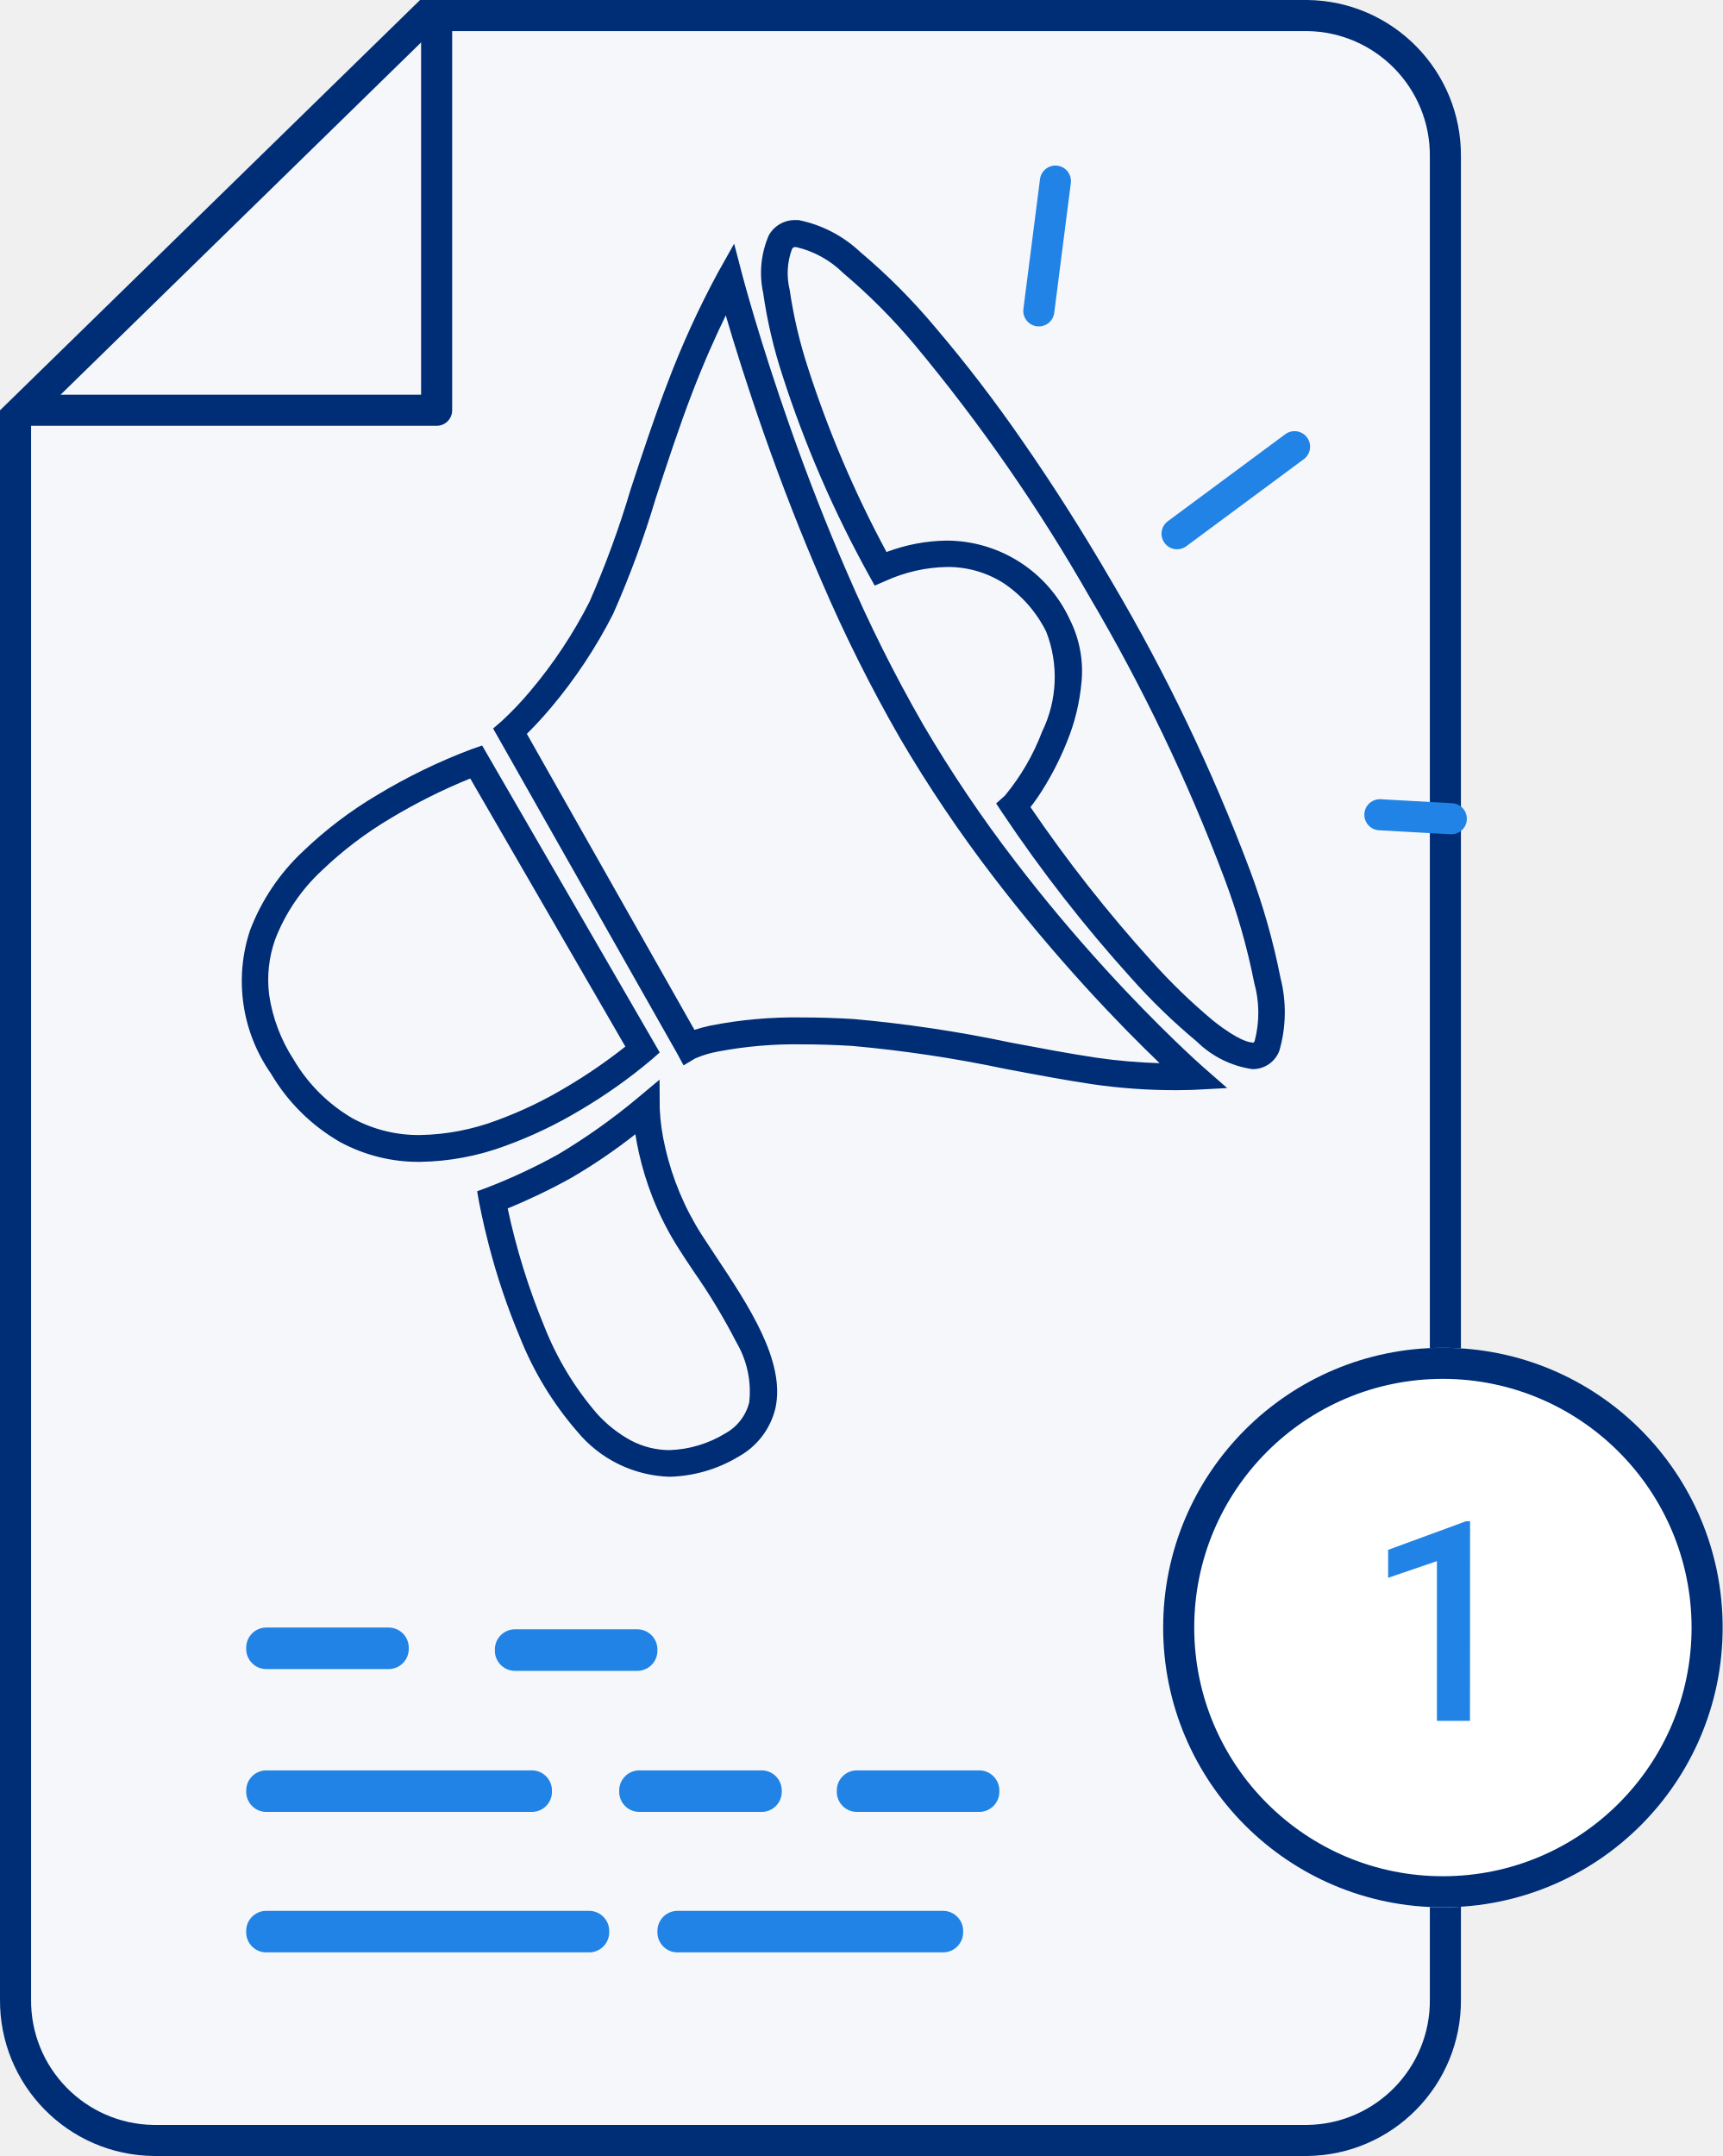
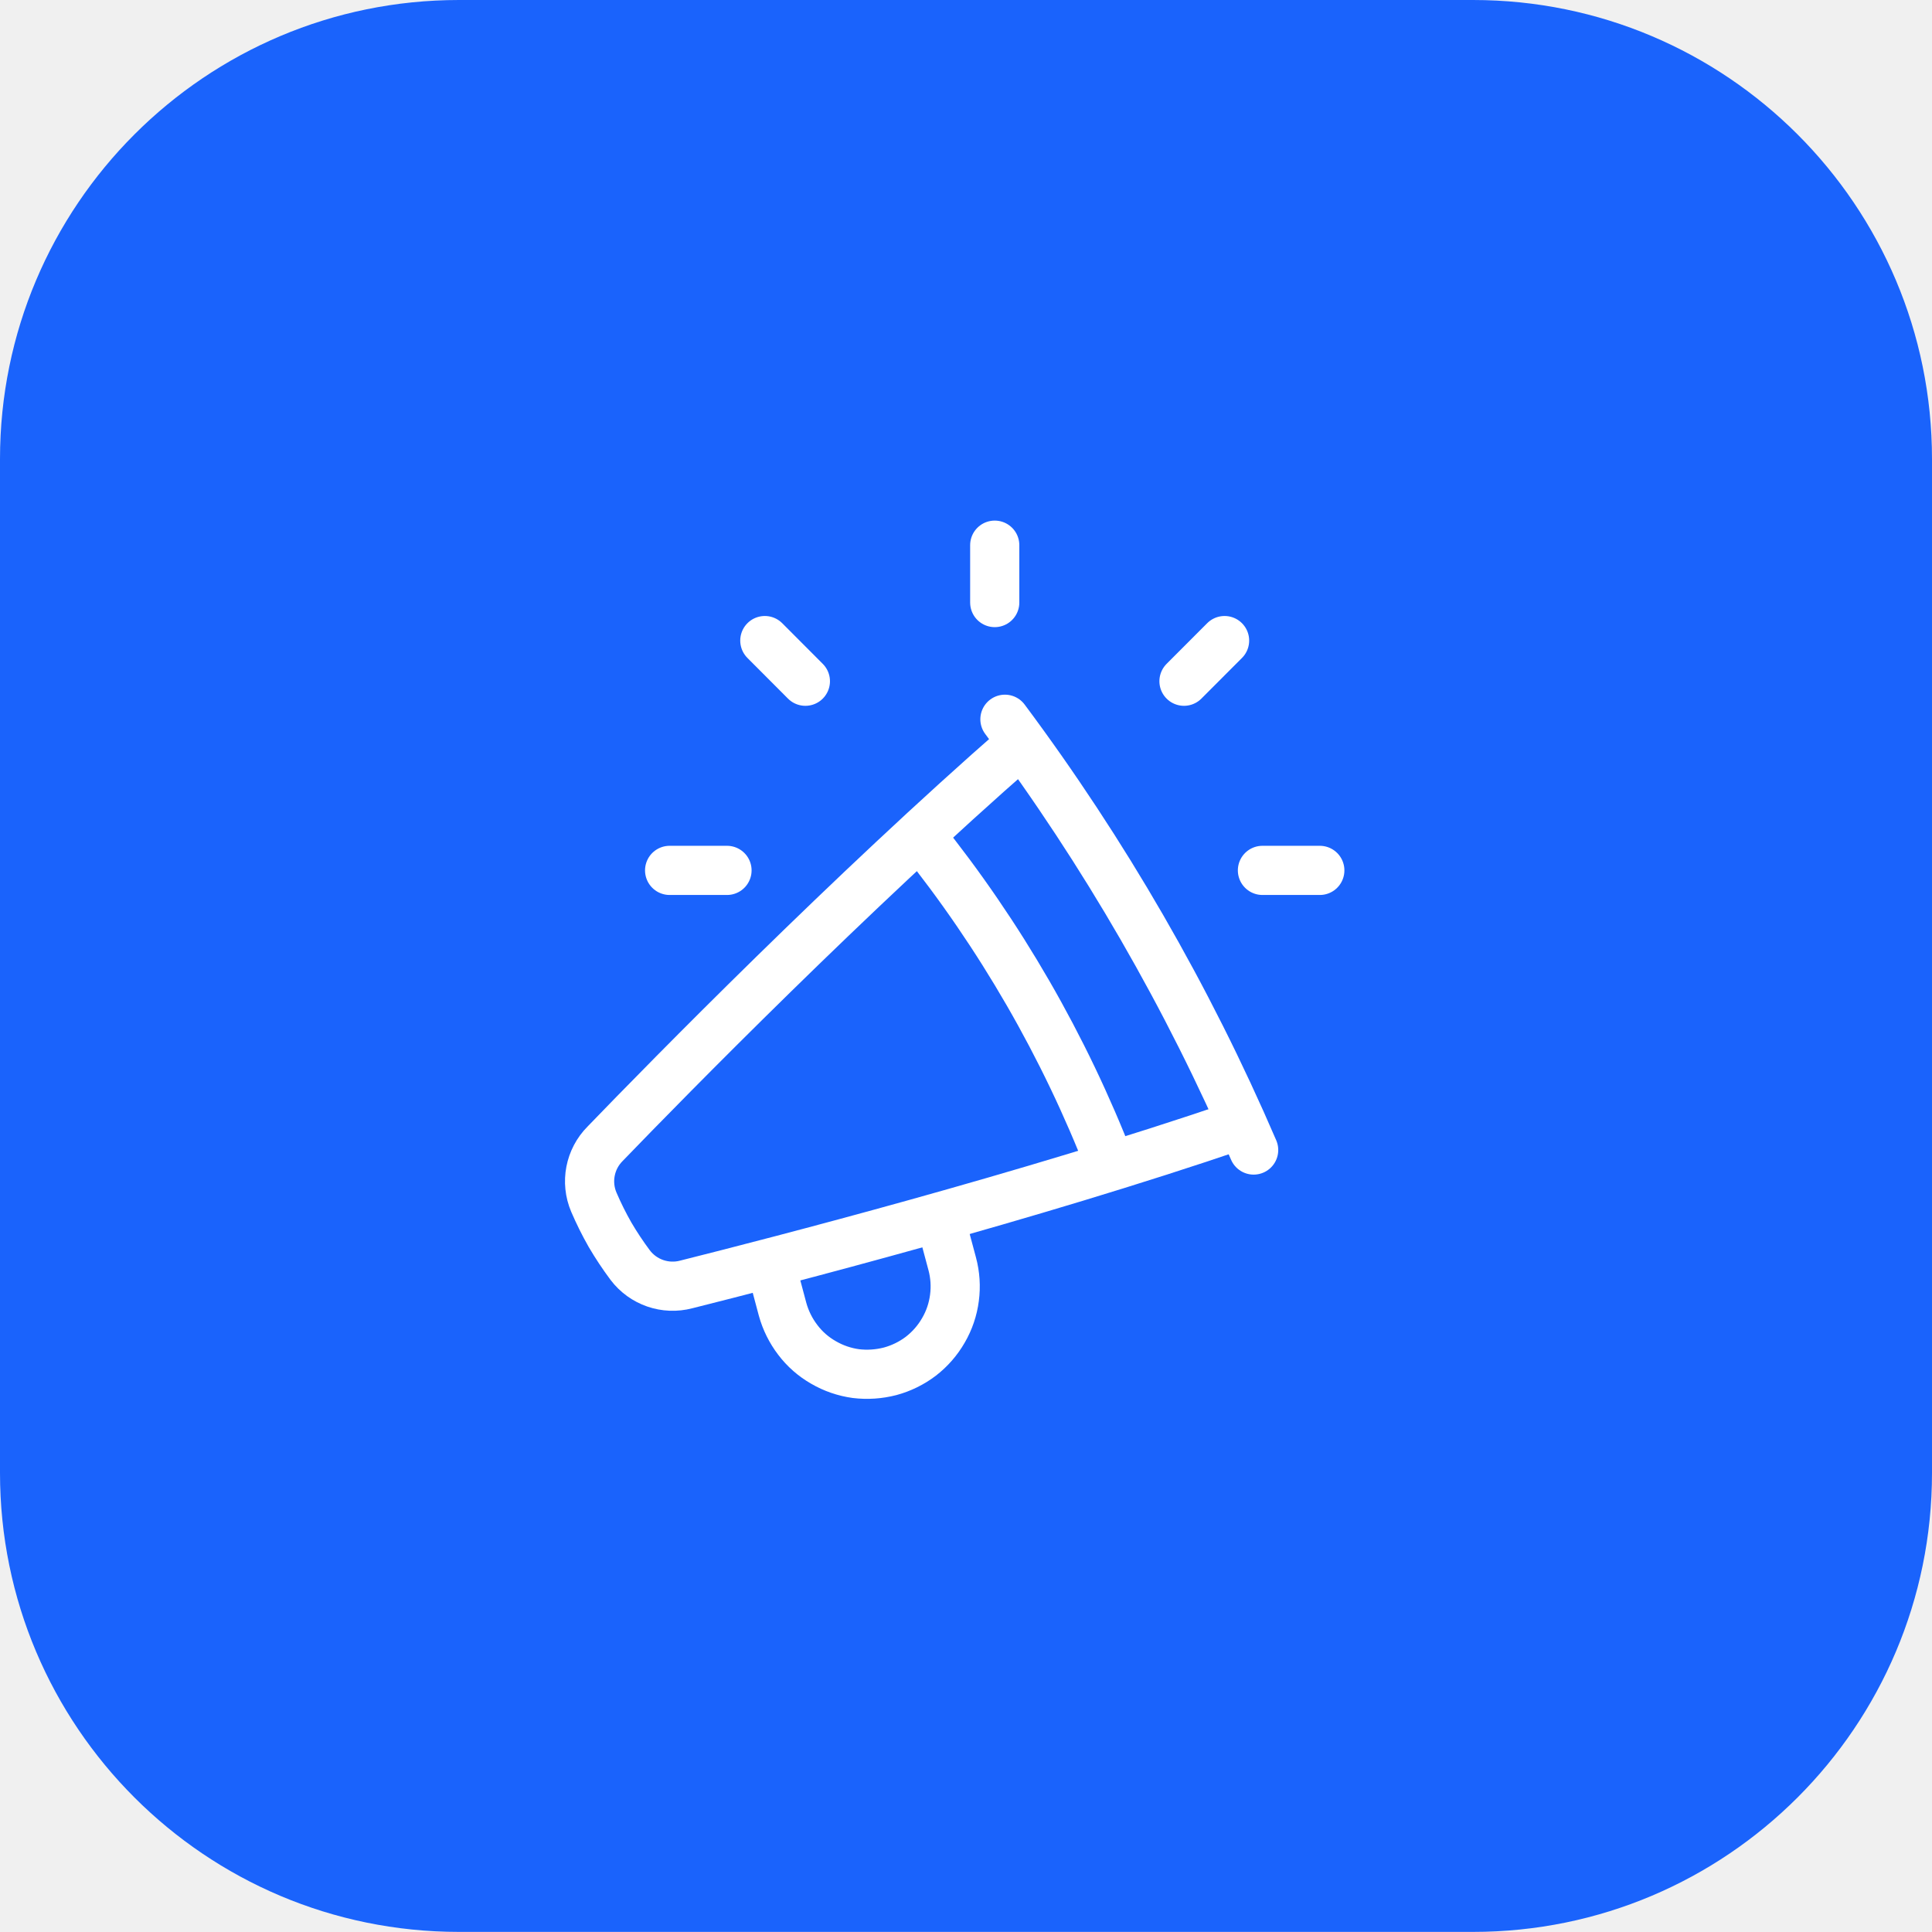
- <svg xmlns="http://www.w3.org/2000/svg" width="55.42" height="69.358" viewBox="0 0 55.42 69.358">
-   <g id="Group_33148" data-name="Group 33148" transform="translate(1847 -6650.642)">
-     <g id="Grievance_module_light_mode" data-name="Grievance module_light_mode" transform="translate(-22 224.642)">
-       <path id="Path_24512" data-name="Path 24512" d="M13.514,0H42.053A5,5,0,0,1,47,5.044v59.27a5,5,0,0,1-4.947,5.044H4.947A5,5,0,0,1,0,64.314V13.2Z" transform="translate(-1825 6426)" fill="#f6f7fb" />
-       <path id="Path_24512_-_Outline" data-name="Path 24512 - Outline" d="M13.921,1,1,13.625v50.69a4,4,0,0,0,3.947,4.044H42.053A4,4,0,0,0,46,64.314V5.044A4,4,0,0,0,42.053,1H13.921m-.407-1H42.053A5,5,0,0,1,47,5.044v59.27a5,5,0,0,1-4.947,5.044H4.947A5,5,0,0,1,0,64.314V13.2Z" transform="translate(-1825 6426)" fill="#002e76" />
-       <g id="Group_20319" transform="translate(-1824.475 6427.203)">
-         <path id="Path_20053" d="M3.4,12.8H-9.992v-1H2.9V0h1V12.3A.5.5,0,0,1,3.4,12.8Z" transform="translate(10.122 -0.305)" fill="#002e76" />
-       </g>
-       <g id="Group_33142" data-name="Group 33142" transform="translate(-2071.58 6391.445)">
-         <g id="Group_21146" data-name="Group 21146" transform="translate(284 77.706)">
-           <circle id="Ellipse_910" data-name="Ellipse 910" cx="9" cy="9" r="9" transform="translate(0 0.207)" fill="#fff" />
-           <path id="Ellipse_910_-_Outline" data-name="Ellipse 910 - Outline" d="M9,1a8,8,0,1,0,8,8A8.009,8.009,0,0,0,9,1M9,0A9,9,0,1,1,0,9,9,9,0,0,1,9,0Z" transform="translate(0 0.207)" fill="#002e76" />
-         </g>
-       </g>
-       <g id="Group_21843" transform="translate(-1817.08 6478.358)">
-         <g id="Path_18118" transform="translate(0.001 4.595)">
-           <path id="Path_24504" data-name="Path 24504" d="M.624,1.336H9.211A.648.648,0,0,0,9.836.668.648.648,0,0,0,9.211,0H.625A.647.647,0,0,0,0,.668.647.647,0,0,0,.624,1.336Z" fill="#2183e5" />
-         </g>
-         <g id="Path_18118-2" data-name="Path_18118" transform="translate(13.23 9.114)">
-           <path id="Path_24504-2" data-name="Path 24504" d="M.624,1.336H9.211A.648.648,0,0,0,9.836.668.648.648,0,0,0,9.211,0H.625A.647.647,0,0,0,0,.668.647.647,0,0,0,.624,1.336Z" fill="#2183e5" />
-         </g>
-         <g id="Path_18293" transform="translate(0.001 0)">
-           <path id="Path_24506" data-name="Path 24506" d="M.624,1.336H4.6A.648.648,0,0,0,5.229.668.648.648,0,0,0,4.6,0H.625A.647.647,0,0,0,0,.668.647.647,0,0,0,.624,1.336Z" fill="#2183e5" />
-         </g>
-         <g id="Path_18293-2" data-name="Path_18293" transform="translate(8.001 0.057)">
-           <path id="Path_24506-2" data-name="Path 24506" d="M.624,1.336H4.6A.648.648,0,0,0,5.229.668.648.648,0,0,0,4.6,0H.625A.647.647,0,0,0,0,.668.647.647,0,0,0,.624,1.336Z" fill="#2183e5" />
-         </g>
-         <g id="Path_18293-3" data-name="Path_18293" transform="translate(12.001 4.595)">
-           <path id="Path_24506-3" data-name="Path 24506" d="M.624,1.336H4.6A.648.648,0,0,0,5.229.668.648.648,0,0,0,4.6,0H.625A.647.647,0,0,0,0,.668.647.647,0,0,0,.624,1.336Z" fill="#2183e5" />
-         </g>
-         <g id="Path_18293-4" data-name="Path_18293" transform="translate(19.001 4.595)">
-           <path id="Path_24506-4" data-name="Path 24506" d="M.624,1.336H4.6A.648.648,0,0,0,5.229.668.648.648,0,0,0,4.6,0H.625A.647.647,0,0,0,0,.668.647.647,0,0,0,.624,1.336Z" fill="#2183e5" />
-         </g>
-         <g id="Path_22116" transform="translate(0 9.114)">
-           <path id="Path_24510" data-name="Path 24510" d="M.624,1.336h10.43a.648.648,0,0,0,.625-.668A.648.648,0,0,0,11.054,0H.625A.647.647,0,0,0,0,.668.647.647,0,0,0,.624,1.336Z" fill="#2183e5" />
-         </g>
+ <svg xmlns="http://www.w3.org/2000/svg" width="58.933" height="58.93" viewBox="0 0 58.933 58.93">
+   <g id="Group_21730" data-name="Group 21730" transform="translate(0)">
+     <g id="Group_21935" data-name="Group 21935">
+       <path id="Path_460" data-name="Path 460" d="M154.83,1762.53a14,14,0,0,1,14-14h30.933a14,14,0,0,1,14,14v30.93a14,14,0,0,1-14,14H168.83a14,14,0,0,1-14-14Z" transform="translate(-154.83 -1748.53)" fill="#1a63fc" />
+       <g id="Group_21934" data-name="Group 21934">
+         <path id="Path_461" data-name="Path 461" d="M195.089,1775.08h-1.75m-18.083,0h1.75m8.167-9.92v1.75m-7.013,1.16,1.237,1.24m12.787-1.24-1.238,1.24m-5.009,1.94c-5.144,4.49-10.683,10.13-12.65,12.17a1.623,1.623,0,0,0-.343,1.78,9.9,9.9,0,0,0,.492.99,10.12,10.12,0,0,0,.617.93,1.624,1.624,0,0,0,1.71.59c2.747-.69,10.408-2.66,16.869-4.87" transform="translate(-154.83 -1748.53)" fill="none" stroke="#fff" stroke-linecap="round" stroke-linejoin="round" stroke-width="1.5" />
+         <path id="Path_462" data-name="Path 462" d="M182.9,1774.02a37.865,37.865,0,0,1,5.8,10.05m-5.17,1.72.346,1.29a2.662,2.662,0,0,1,.068,1.04,2.626,2.626,0,0,1-.336.99,2.688,2.688,0,0,1-.689.79,2.724,2.724,0,0,1-.937.46,2.822,2.822,0,0,1-1.043.07,2.682,2.682,0,0,1-.989-.34,2.58,2.58,0,0,1-.786-.69,2.739,2.739,0,0,1-.462-.93l-.288-1.08m7.07-16.92a64.93,64.93,0,0,1,7.587,13.14" transform="translate(-154.83 -1748.53)" fill="none" stroke="#fff" stroke-linecap="round" stroke-linejoin="round" stroke-width="1.5" />
      </g>
    </g>
-     <g id="Group_33145" data-name="Group 33145" transform="translate(230.455 -48.242)">
-       <path id="Path_24513" data-name="Path 24513" d="M-2018.6,6711.489l.175.67c.005.021.541,2.061,1.524,4.854.577,1.64,1.193,3.214,1.831,4.681a47.784,47.784,0,0,0,2.473,4.946,42.624,42.624,0,0,0,2.969,4.406c.9,1.179,1.885,2.354,2.925,3.493,1.771,1.941,3.106,3.118,3.119,3.129l.518.455-.688.037c-.009,0-.229.012-.6.012a18.478,18.478,0,0,1-2.673-.192c-.869-.13-1.794-.305-2.774-.49a42.173,42.173,0,0,0-4.949-.743c-.559-.033-1.1-.05-1.594-.05a13.481,13.481,0,0,0-2.77.235,3.351,3.351,0,0,0-.767.234l-.245.146-.137-.253-5.857-10.341.174-.15a10.21,10.21,0,0,0,.962-1.011,15.08,15.08,0,0,0,1.907-2.88,30.919,30.919,0,0,0,1.328-3.616c.373-1.138.759-2.314,1.182-3.417a28.931,28.931,0,0,1,1.621-3.555Zm14.122,26.122c-.556-.523-1.509-1.452-2.634-2.686-1.051-1.151-2.047-2.34-2.958-3.533a43.082,43.082,0,0,1-3.011-4.469,48.347,48.347,0,0,1-2.5-5.008c-.643-1.479-1.264-3.067-1.846-4.72-.651-1.85-1.108-3.374-1.346-4.207-.3.6-.779,1.6-1.26,2.86-.418,1.089-.8,2.259-1.173,3.39a31.1,31.1,0,0,1-1.361,3.7,15.628,15.628,0,0,1-1.989,3,12.147,12.147,0,0,1-.843.9l5.511,9.731a5.031,5.031,0,0,1,.611-.172,14,14,0,0,1,2.941-.26c.51,0,1.057.017,1.627.051a42.582,42.582,0,0,1,5.02.751c.974.184,1.895.357,2.753.486A17.876,17.876,0,0,0-2004.477,6737.611Z" transform="translate(-35.289 -4.369)" fill="#002e76" />
-       <path id="Path_24513_-_Outline" data-name="Path 24513 - Outline" d="M-2018.548,6711.093l.269,1.028c.005.021.544,2.067,1.521,4.843.577,1.639,1.192,3.21,1.827,4.67a47.58,47.58,0,0,0,2.465,4.931,42.428,42.428,0,0,0,2.958,4.391c.9,1.177,1.881,2.349,2.916,3.483,1.725,1.891,3.051,3.068,3.107,3.117l.8.7-1.056.056c-.01,0-.235.012-.6.012a18.664,18.664,0,0,1-2.7-.194c-.858-.129-1.769-.3-2.734-.482l-.045-.008a42.031,42.031,0,0,0-4.93-.74c-.554-.033-1.087-.05-1.586-.05a13.36,13.36,0,0,0-2.738.232,3.347,3.347,0,0,0-.726.22l-.375.224-.211-.391-5.916-10.446.267-.23a10.175,10.175,0,0,0,.945-.994,14.951,14.951,0,0,0,1.888-2.851,30.783,30.783,0,0,0,1.319-3.6l.006-.02c.372-1.133.756-2.3,1.178-3.4a28.964,28.964,0,0,1,1.631-3.575Zm15.107,26.9-.242-.212c-.057-.051-1.4-1.239-3.131-3.141-1.041-1.141-2.028-2.319-2.933-3.5a42.8,42.8,0,0,1-2.979-4.422,48.013,48.013,0,0,1-2.481-4.962c-.638-1.467-1.255-3.045-1.835-4.691-.981-2.787-1.523-4.846-1.528-4.866l-.082-.312-.159.281a29.078,29.078,0,0,0-1.612,3.535c-.42,1.092-.8,2.26-1.173,3.39l-.006.02a30.905,30.905,0,0,1-1.336,3.637,15.228,15.228,0,0,1-1.927,2.909,10.411,10.411,0,0,1-.977,1.027l-.082.071,5.8,10.234.064.118.12-.071a3.509,3.509,0,0,1,.8-.247,13.623,13.623,0,0,1,2.8-.239c.5,0,1.044.017,1.6.05a42.358,42.358,0,0,1,4.968.745l.045.009c.962.181,1.87.352,2.723.48a18.325,18.325,0,0,0,2.651.191c.362,0,.58-.011.589-.012Zm-15.3-25.417.105.37c.217.759.68,2.313,1.343,4.2.581,1.65,1.2,3.235,1.842,4.71a48.191,48.191,0,0,0,2.5,4.993,42.922,42.922,0,0,0,3,4.453c.909,1.189,1.9,2.375,2.95,3.523,1.1,1.208,2.036,2.123,2.626,2.677l.278.262-.382,0a18.031,18.031,0,0,1-2.483-.187c-.851-.128-1.76-.3-2.723-.48l-.036-.007a42.321,42.321,0,0,0-5-.749c-.567-.034-1.112-.051-1.619-.051a13.867,13.867,0,0,0-2.909.256,4.957,4.957,0,0,0-.593.167l-.119.043-.062-.11-5.568-9.832.084-.081a11.912,11.912,0,0,0,.832-.893,15.466,15.466,0,0,0,1.97-2.97,31.039,31.039,0,0,0,1.352-3.674c.371-1.132.755-2.3,1.175-3.4.478-1.245.952-2.25,1.266-2.874Zm13.878,24.876c-.59-.566-1.415-1.39-2.362-2.428-1.054-1.155-2.052-2.347-2.967-3.543a43.263,43.263,0,0,1-3.022-4.485,48.491,48.491,0,0,1-2.512-5.023c-.644-1.481-1.267-3.073-1.85-4.73-.571-1.624-.995-3-1.241-3.844-.3.616-.69,1.477-1.083,2.5-.418,1.088-.8,2.254-1.17,3.383a31.16,31.16,0,0,1-1.369,3.716,15.787,15.787,0,0,1-2.008,3.029c-.314.371-.581.649-.77.834l5.392,9.522c.15-.049.321-.094.509-.136a14.15,14.15,0,0,1,2.974-.263c.513,0,1.063.017,1.636.051a42.655,42.655,0,0,1,5.039.754l.035.007c.96.181,1.867.352,2.712.479A17.591,17.591,0,0,0-2004.86,6737.455Z" transform="translate(-35.289 -4.369)" fill="#002e76" />
-       <path id="Path_24514" data-name="Path 24514" d="M-2062.011,6796.556l5.59,9.66-.173.152a16.535,16.535,0,0,1-2.295,1.621,13.765,13.765,0,0,1-2.341,1.116,8.1,8.1,0,0,1-2.7.513,5.154,5.154,0,0,1-2.507-.616,5.979,5.979,0,0,1-2.174-2.153,5.041,5.041,0,0,1-.659-4.477,6.633,6.633,0,0,1,1.673-2.49,12.845,12.845,0,0,1,2.353-1.785,18.109,18.109,0,0,1,3.012-1.463Zm4.87,9.538-5.12-8.848a18.371,18.371,0,0,0-2.7,1.337,12.3,12.3,0,0,0-2.245,1.7,6.076,6.076,0,0,0-1.532,2.272,4.027,4.027,0,0,0-.2,1.853,5.357,5.357,0,0,0,.808,2.14,5.425,5.425,0,0,0,1.966,1.957,4.6,4.6,0,0,0,2.237.547,7.536,7.536,0,0,0,2.51-.48,13.184,13.184,0,0,0,2.244-1.07A16.97,16.97,0,0,0-2057.142,6806.093Z" transform="translate(0 -73.506)" fill="#002e76" />
-       <path id="Path_24514_-_Outline" data-name="Path 24514 - Outline" d="M-2061.944,6796.373l.062.107,5.651,9.767-.266.234a16.771,16.771,0,0,1-2.318,1.638,13.9,13.9,0,0,1-2.366,1.127,8.242,8.242,0,0,1-2.75.521,5.3,5.3,0,0,1-2.579-.635,6.12,6.12,0,0,1-2.229-2.206,5.183,5.183,0,0,1-.673-4.606,6.778,6.778,0,0,1,1.71-2.547,13,13,0,0,1,2.38-1.807,18.435,18.435,0,0,1,3.037-1.475Zm5.331,9.812-5.466-9.446-.1.036a18.137,18.137,0,0,0-2.984,1.45,12.688,12.688,0,0,0-2.325,1.764,6.489,6.489,0,0,0-1.636,2.433,4.9,4.9,0,0,0,.645,4.348,5.834,5.834,0,0,0,2.118,2.1,5.007,5.007,0,0,0,2.435.6,7.947,7.947,0,0,0,2.649-.5,13.63,13.63,0,0,0,2.315-1.1,16.381,16.381,0,0,0,2.272-1.6Zm-5.583-9.126,5.248,9.07-.1.081a17.062,17.062,0,0,1-2.052,1.425,13.35,13.35,0,0,1-2.269,1.082,7.684,7.684,0,0,1-2.561.489,4.748,4.748,0,0,1-2.309-.566,5.567,5.567,0,0,1-2.021-2.009,5.508,5.508,0,0,1-.83-2.2,4.178,4.178,0,0,1,.209-1.921,6.223,6.223,0,0,1,1.569-2.33,12.478,12.478,0,0,1,2.272-1.726,18.536,18.536,0,0,1,2.724-1.348Zm4.86,9-4.991-8.625a18.391,18.391,0,0,0-2.558,1.278,12.137,12.137,0,0,0-2.217,1.683,5.929,5.929,0,0,0-1.5,2.215,3.875,3.875,0,0,0-.194,1.785,5.208,5.208,0,0,0,.787,2.08,5.282,5.282,0,0,0,1.911,1.9,4.457,4.457,0,0,0,2.165.529,7.391,7.391,0,0,0,2.46-.472,13.029,13.029,0,0,0,2.218-1.059A16.868,16.868,0,0,0-2057.336,6806.057Z" transform="translate(0 -73.506)" fill="#002e76" />
-       <path id="Path_24515" data-name="Path 24515" d="M-2023.382,6854.7l0,.6a6.819,6.819,0,0,0,.179,1.292,9.017,9.017,0,0,0,1.2,2.87c.142.221.292.445.449.683,1.036,1.56,2.211,3.327,1.9,4.77a2.276,2.276,0,0,1-1.1,1.458l-.01.005a4.375,4.375,0,0,1-2.146.629,3.866,3.866,0,0,1-2.866-1.415,10.475,10.475,0,0,1-1.814-2.993,21.41,21.41,0,0,1-.989-2.952c-.207-.8-.3-1.324-.305-1.346l-.041-.231.22-.081a18.473,18.473,0,0,0,2.3-1.076,20.169,20.169,0,0,0,2.571-1.824Zm2.335,11.19a1.713,1.713,0,0,0,.846-1.1,3.252,3.252,0,0,0-.421-2.025,19.987,19.987,0,0,0-1.395-2.314c-.159-.239-.309-.464-.454-.689a9.43,9.43,0,0,1-.845-1.647,9.594,9.594,0,0,1-.437-1.422c-.074-.33-.119-.615-.146-.84a18.451,18.451,0,0,1-2.24,1.545,19.284,19.284,0,0,1-2.152,1.026,22.127,22.127,0,0,0,1.218,3.958,9.915,9.915,0,0,0,1.71,2.828,4.238,4.238,0,0,0,1.133.9,2.82,2.82,0,0,0,1.317.331A3.822,3.822,0,0,0-2021.047,6865.887Z" transform="translate(-33.002 -120.759)" fill="#002e76" />
-       <path id="Path_24515_-_Outline" data-name="Path 24515 - Outline" d="M-2023.234,6854.375l.005.92a6.662,6.662,0,0,0,.176,1.26,8.862,8.862,0,0,0,1.181,2.821c.133.207.273.417.42.639l.028.042c1.053,1.584,2.246,3.38,1.918,4.884a2.419,2.419,0,0,1-1.172,1.553l-.016.009a4.522,4.522,0,0,1-2.219.647,4.009,4.009,0,0,1-2.977-1.463,10.616,10.616,0,0,1-1.842-3.036,21.541,21.541,0,0,1-1-2.973c-.208-.8-.3-1.335-.308-1.357l-.063-.355.338-.125a18.45,18.45,0,0,0,2.275-1.066,19.9,19.9,0,0,0,2.545-1.806Zm2.4,11.863a2.13,2.13,0,0,0,1.033-1.36c.3-1.38-.855-3.12-1.875-4.655l-.028-.042c-.148-.223-.288-.434-.422-.642a9.176,9.176,0,0,1-1.222-2.918,6.925,6.925,0,0,1-.183-1.325l0-.278-.214.18a20.214,20.214,0,0,1-2.595,1.84,18.826,18.826,0,0,1-2.319,1.086l-.1.038.019.107c0,.022.1.544.3,1.334a21.3,21.3,0,0,0,.982,2.931,10.324,10.324,0,0,0,1.786,2.95,3.724,3.724,0,0,0,2.756,1.366,4.229,4.229,0,0,0,2.073-.609Zm-2.949-10.669.032.266c.033.269.081.546.144.826a9.433,9.433,0,0,0,.43,1.4,9.3,9.3,0,0,0,.831,1.621c.138.214.28.428.432.656l.029.044a19.956,19.956,0,0,1,1.4,2.32,3.387,3.387,0,0,1,.432,2.122,1.855,1.855,0,0,1-.914,1.192l-.005,0a3.971,3.971,0,0,1-1.939.572,2.969,2.969,0,0,1-1.387-.348,4.388,4.388,0,0,1-1.174-.93,10.06,10.06,0,0,1-1.737-2.871,22.182,22.182,0,0,1-1.227-3.986l-.025-.123.117-.046a19.4,19.4,0,0,0,2.134-1.018,18.442,18.442,0,0,0,2.221-1.532Zm2.657,10.189a1.569,1.569,0,0,0,.776-1,3.119,3.119,0,0,0-.41-1.929,19.775,19.775,0,0,0-1.376-2.283l-.029-.044c-.152-.228-.3-.444-.434-.66a9.585,9.585,0,0,1-.858-1.673,9.748,9.748,0,0,1-.443-1.444c-.045-.2-.082-.4-.113-.594a17.929,17.929,0,0,1-2.055,1.4,19.307,19.307,0,0,1-2.052.987,21.8,21.8,0,0,0,1.183,3.808,9.769,9.769,0,0,0,1.682,2.785,4.086,4.086,0,0,0,1.093.868,2.675,2.675,0,0,0,1.248.314A3.677,3.677,0,0,0-2021.124,6865.758Z" transform="translate(-33.002 -120.759)" fill="#002e76" />
-       <path id="Path_24516" data-name="Path 24516" d="M-1979.227,6706.114c.03,0,.061,0,.092,0a3.925,3.925,0,0,1,1.9.991,19.54,19.54,0,0,1,2.409,2.42,45.131,45.131,0,0,1,2.771,3.613c.988,1.418,1.964,2.955,2.9,4.566a59.041,59.041,0,0,1,4.4,9.2,21.8,21.8,0,0,1,.986,3.465,4.331,4.331,0,0,1-.028,2.261.758.758,0,0,1-.731.5,3.088,3.088,0,0,1-1.69-.853,19.587,19.587,0,0,1-2.089-2.019,46.286,46.286,0,0,1-4.131-5.3l-.134-.2.182-.162a7.3,7.3,0,0,0,1.241-2.122,4.151,4.151,0,0,0,.126-3.333,4.186,4.186,0,0,0-1.423-1.621,3.472,3.472,0,0,0-1.907-.544,5.114,5.114,0,0,0-2.022.456l-.234.1-.123-.223a35.983,35.983,0,0,1-2.765-6.386,15.51,15.51,0,0,1-.616-2.633,2.9,2.9,0,0,1,.164-1.761A.8.8,0,0,1-1979.227,6706.114Zm14.7,26.457a.2.2,0,0,0,.213-.153,3.709,3.709,0,0,0-.006-1.947,21.272,21.272,0,0,0-.962-3.373,58.493,58.493,0,0,0-4.362-9.108,56.216,56.216,0,0,0-5.612-8.1,19,19,0,0,0-2.336-2.349,3.312,3.312,0,0,0-1.593-.868l-.042,0a.249.249,0,0,0-.238.142,2.369,2.369,0,0,0-.09,1.407,15.2,15.2,0,0,0,.595,2.535,35.367,35.367,0,0,0,2.6,6.063,5.526,5.526,0,0,1,2.008-.405,4.232,4.232,0,0,1,3.829,2.467,3.535,3.535,0,0,1,.356,1.923,6.436,6.436,0,0,1-.457,1.877,9.354,9.354,0,0,1-.762,1.506,6.147,6.147,0,0,1-.459.648,45.818,45.818,0,0,0,3.955,5.043,19.028,19.028,0,0,0,2.026,1.96C-1965.074,6732.476-1964.687,6732.571-1964.527,6732.571Z" transform="translate(-72.636 0)" fill="#002e76" />
-       <path id="Path_24516_-_Outline" data-name="Path 24516 - Outline" d="M-1979.227,6705.964c.032,0,.067,0,.1,0a4.057,4.057,0,0,1,1.979,1.023,19.681,19.681,0,0,1,2.428,2.439,45.343,45.343,0,0,1,2.78,3.625c.991,1.423,1.969,2.962,2.907,4.577a59.185,59.185,0,0,1,4.416,9.224,21.953,21.953,0,0,1,.993,3.49,4.461,4.461,0,0,1-.037,2.345.911.911,0,0,1-.87.591,3.208,3.208,0,0,1-1.784-.886,19.736,19.736,0,0,1-2.105-2.035,46.39,46.39,0,0,1-4.146-5.315l-.206-.312.28-.248a7.274,7.274,0,0,0,1.2-2.064,4.01,4.01,0,0,0,.133-3.208,4.039,4.039,0,0,0-1.372-1.565,3.326,3.326,0,0,0-1.826-.521,4.967,4.967,0,0,0-1.963.444l-.359.155-.189-.342a36.143,36.143,0,0,1-2.777-6.414,15.653,15.653,0,0,1-.622-2.66,3.029,3.029,0,0,1,.183-1.856A.957.957,0,0,1-1979.227,6705.964Zm14.7,27.019a.609.609,0,0,0,.593-.407,4.2,4.2,0,0,0,.019-2.177,21.66,21.66,0,0,0-.98-3.441,58.9,58.9,0,0,0-4.393-9.175c-.934-1.607-1.908-3.14-2.894-4.556a44.929,44.929,0,0,0-2.762-3.6,19.394,19.394,0,0,0-2.389-2.4,3.8,3.8,0,0,0-1.816-.958c-.027,0-.054,0-.078,0a.652.652,0,0,0-.593.344,2.777,2.777,0,0,0-.144,1.667,15.337,15.337,0,0,0,.611,2.607,35.808,35.808,0,0,0,2.753,6.358l.058.1.109-.047a5.268,5.268,0,0,1,2.082-.468,3.62,3.62,0,0,1,1.988.568,4.341,4.341,0,0,1,1.475,1.678,4.291,4.291,0,0,1-.12,3.458,7.306,7.306,0,0,1-1.281,2.179l-.085.075.063.1a46.159,46.159,0,0,0,4.117,5.278,19.438,19.438,0,0,0,2.072,2A3.013,3.013,0,0,0-1964.527,6732.982Zm-14.7-26.457c.018,0,.037,0,.057,0a3.572,3.572,0,0,1,1.673.9,19.134,19.134,0,0,1,2.355,2.368,56.35,56.35,0,0,1,5.628,8.118,58.642,58.642,0,0,1,4.374,9.132,21.435,21.435,0,0,1,.968,3.4,3.987,3.987,0,0,1,0,2.031.347.347,0,0,1-.351.246c-.22,0-.646-.132-1.433-.763a19.177,19.177,0,0,1-2.042-1.976,46.239,46.239,0,0,1-3.969-5.061l-.062-.093.072-.086a5.967,5.967,0,0,0,.447-.632,9.181,9.181,0,0,0,.75-1.481,6.282,6.282,0,0,0,.447-1.833,3.385,3.385,0,0,0-.339-1.842,4.088,4.088,0,0,0-3.7-2.387,5.38,5.38,0,0,0-1.954.4l-.123.048-.063-.116a35.686,35.686,0,0,1-2.611-6.09,15.372,15.372,0,0,1-.6-2.561,2.5,2.5,0,0,1,.11-1.5A.4.4,0,0,1-1979.227,6706.525Zm14.7,25.9c.044,0,.049,0,.074-.061a3.575,3.575,0,0,0-.016-1.863,21.142,21.142,0,0,0-.955-3.348,58.358,58.358,0,0,0-4.351-9.083,56.066,56.066,0,0,0-5.6-8.073,18.873,18.873,0,0,0-2.317-2.33,3.179,3.179,0,0,0-1.512-.835h-.029c-.053,0-.074.009-.109.068a2.251,2.251,0,0,0-.071,1.313,15.042,15.042,0,0,0,.589,2.508,35.284,35.284,0,0,0,2.526,5.921,5.619,5.619,0,0,1,1.939-.368,4.375,4.375,0,0,1,3.961,2.547,3.683,3.683,0,0,1,.373,2,6.589,6.589,0,0,1-.467,1.921,9.485,9.485,0,0,1-.775,1.53,6.742,6.742,0,0,1-.4.577,46.01,46.01,0,0,0,3.88,4.935,18.869,18.869,0,0,0,2.009,1.944C-1964.965,6732.371-1964.615,6732.421-1964.527,6732.421Z" transform="translate(-72.636 0)" fill="#002e76" />
-     </g>
-     <path id="Path_24526" data-name="Path 24526" d="M3.371,0H2.307V-5.137L.738-4.6v-.9l2.5-.918h.136Z" transform="translate(-1803.08 6706)" fill="#2183e5" />
-     <path id="Path_24517" data-name="Path 24517" d="M-1751.5,6663.51l.534-4.175" transform="translate(-62.08 -2.867)" fill="none" stroke="#2183e5" stroke-linecap="round" stroke-width="1" />
-     <path id="Path_24518" data-name="Path 24518" d="M-1751.5,6662.133l3.78-2.8" transform="translate(-57.633 5.679)" fill="none" stroke="#2183e5" stroke-linecap="round" stroke-width="1" />
-     <path id="Path_24519" data-name="Path 24519" d="M-1751.5,6659.331l2.3.089" transform="matrix(1, 0.017, -0.017, 1, 62.101, 47.297)" fill="none" stroke="#2183e5" stroke-linecap="round" stroke-width="1" />
  </g>
</svg>
